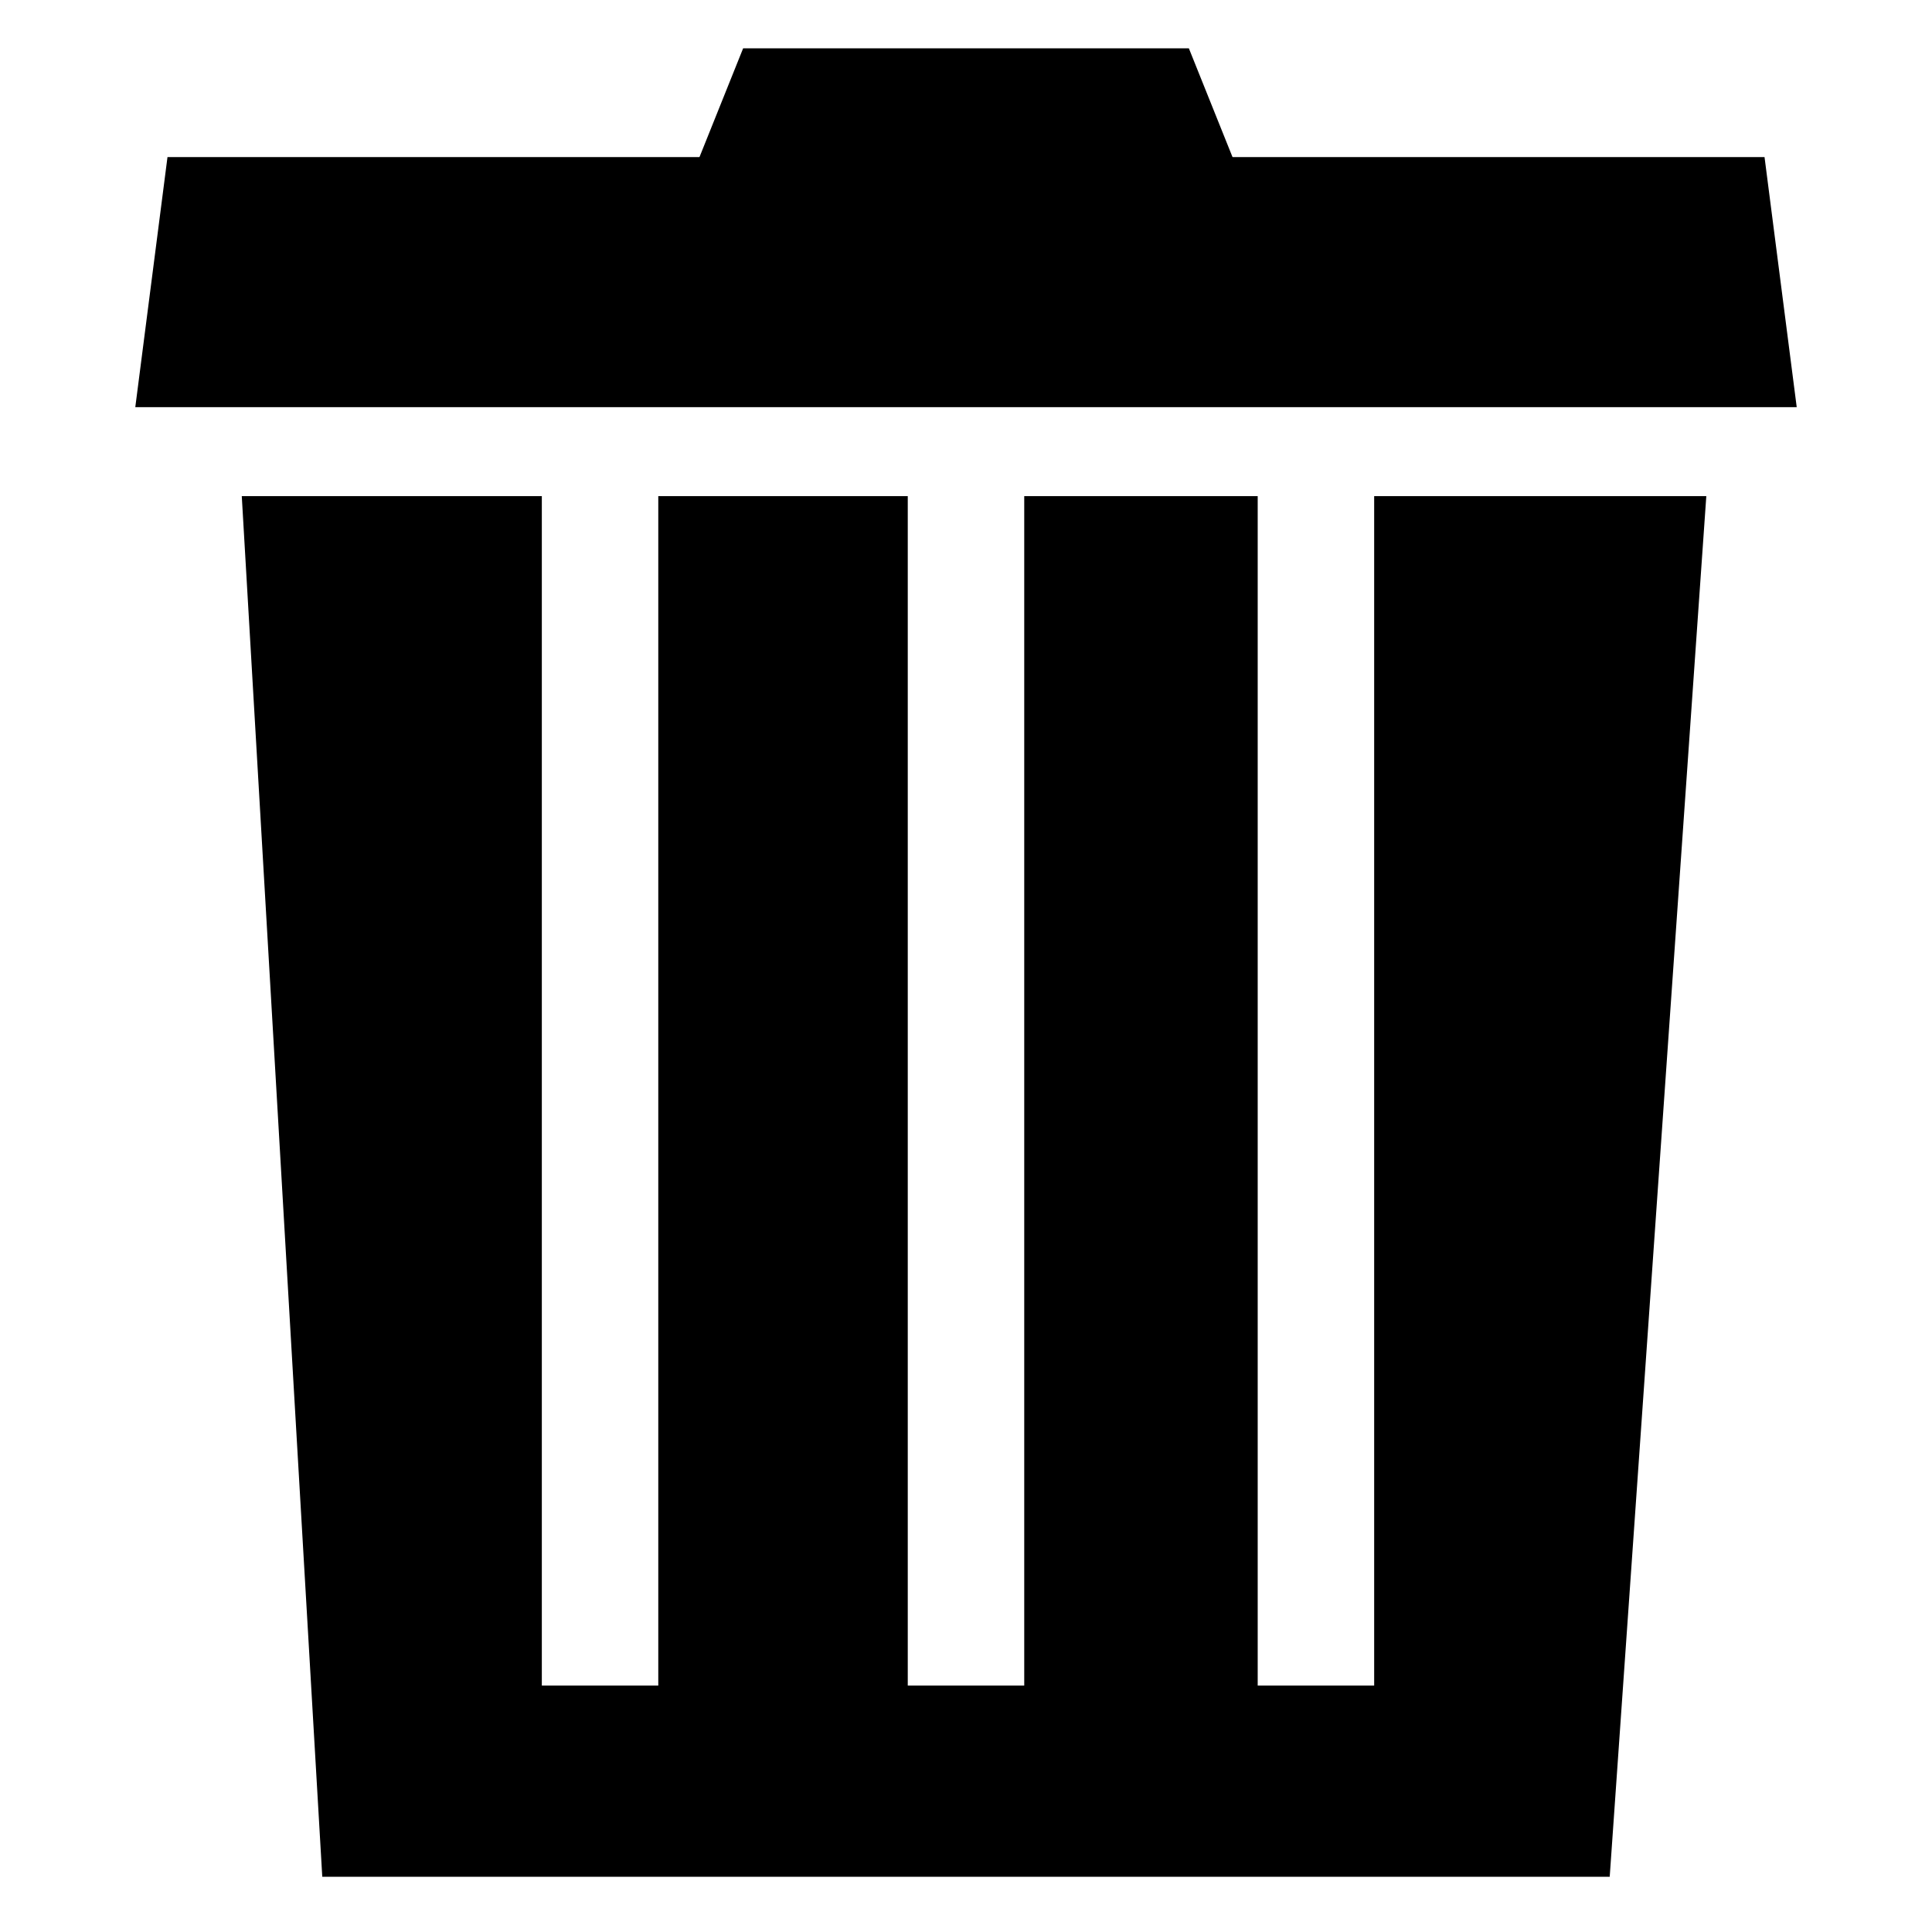
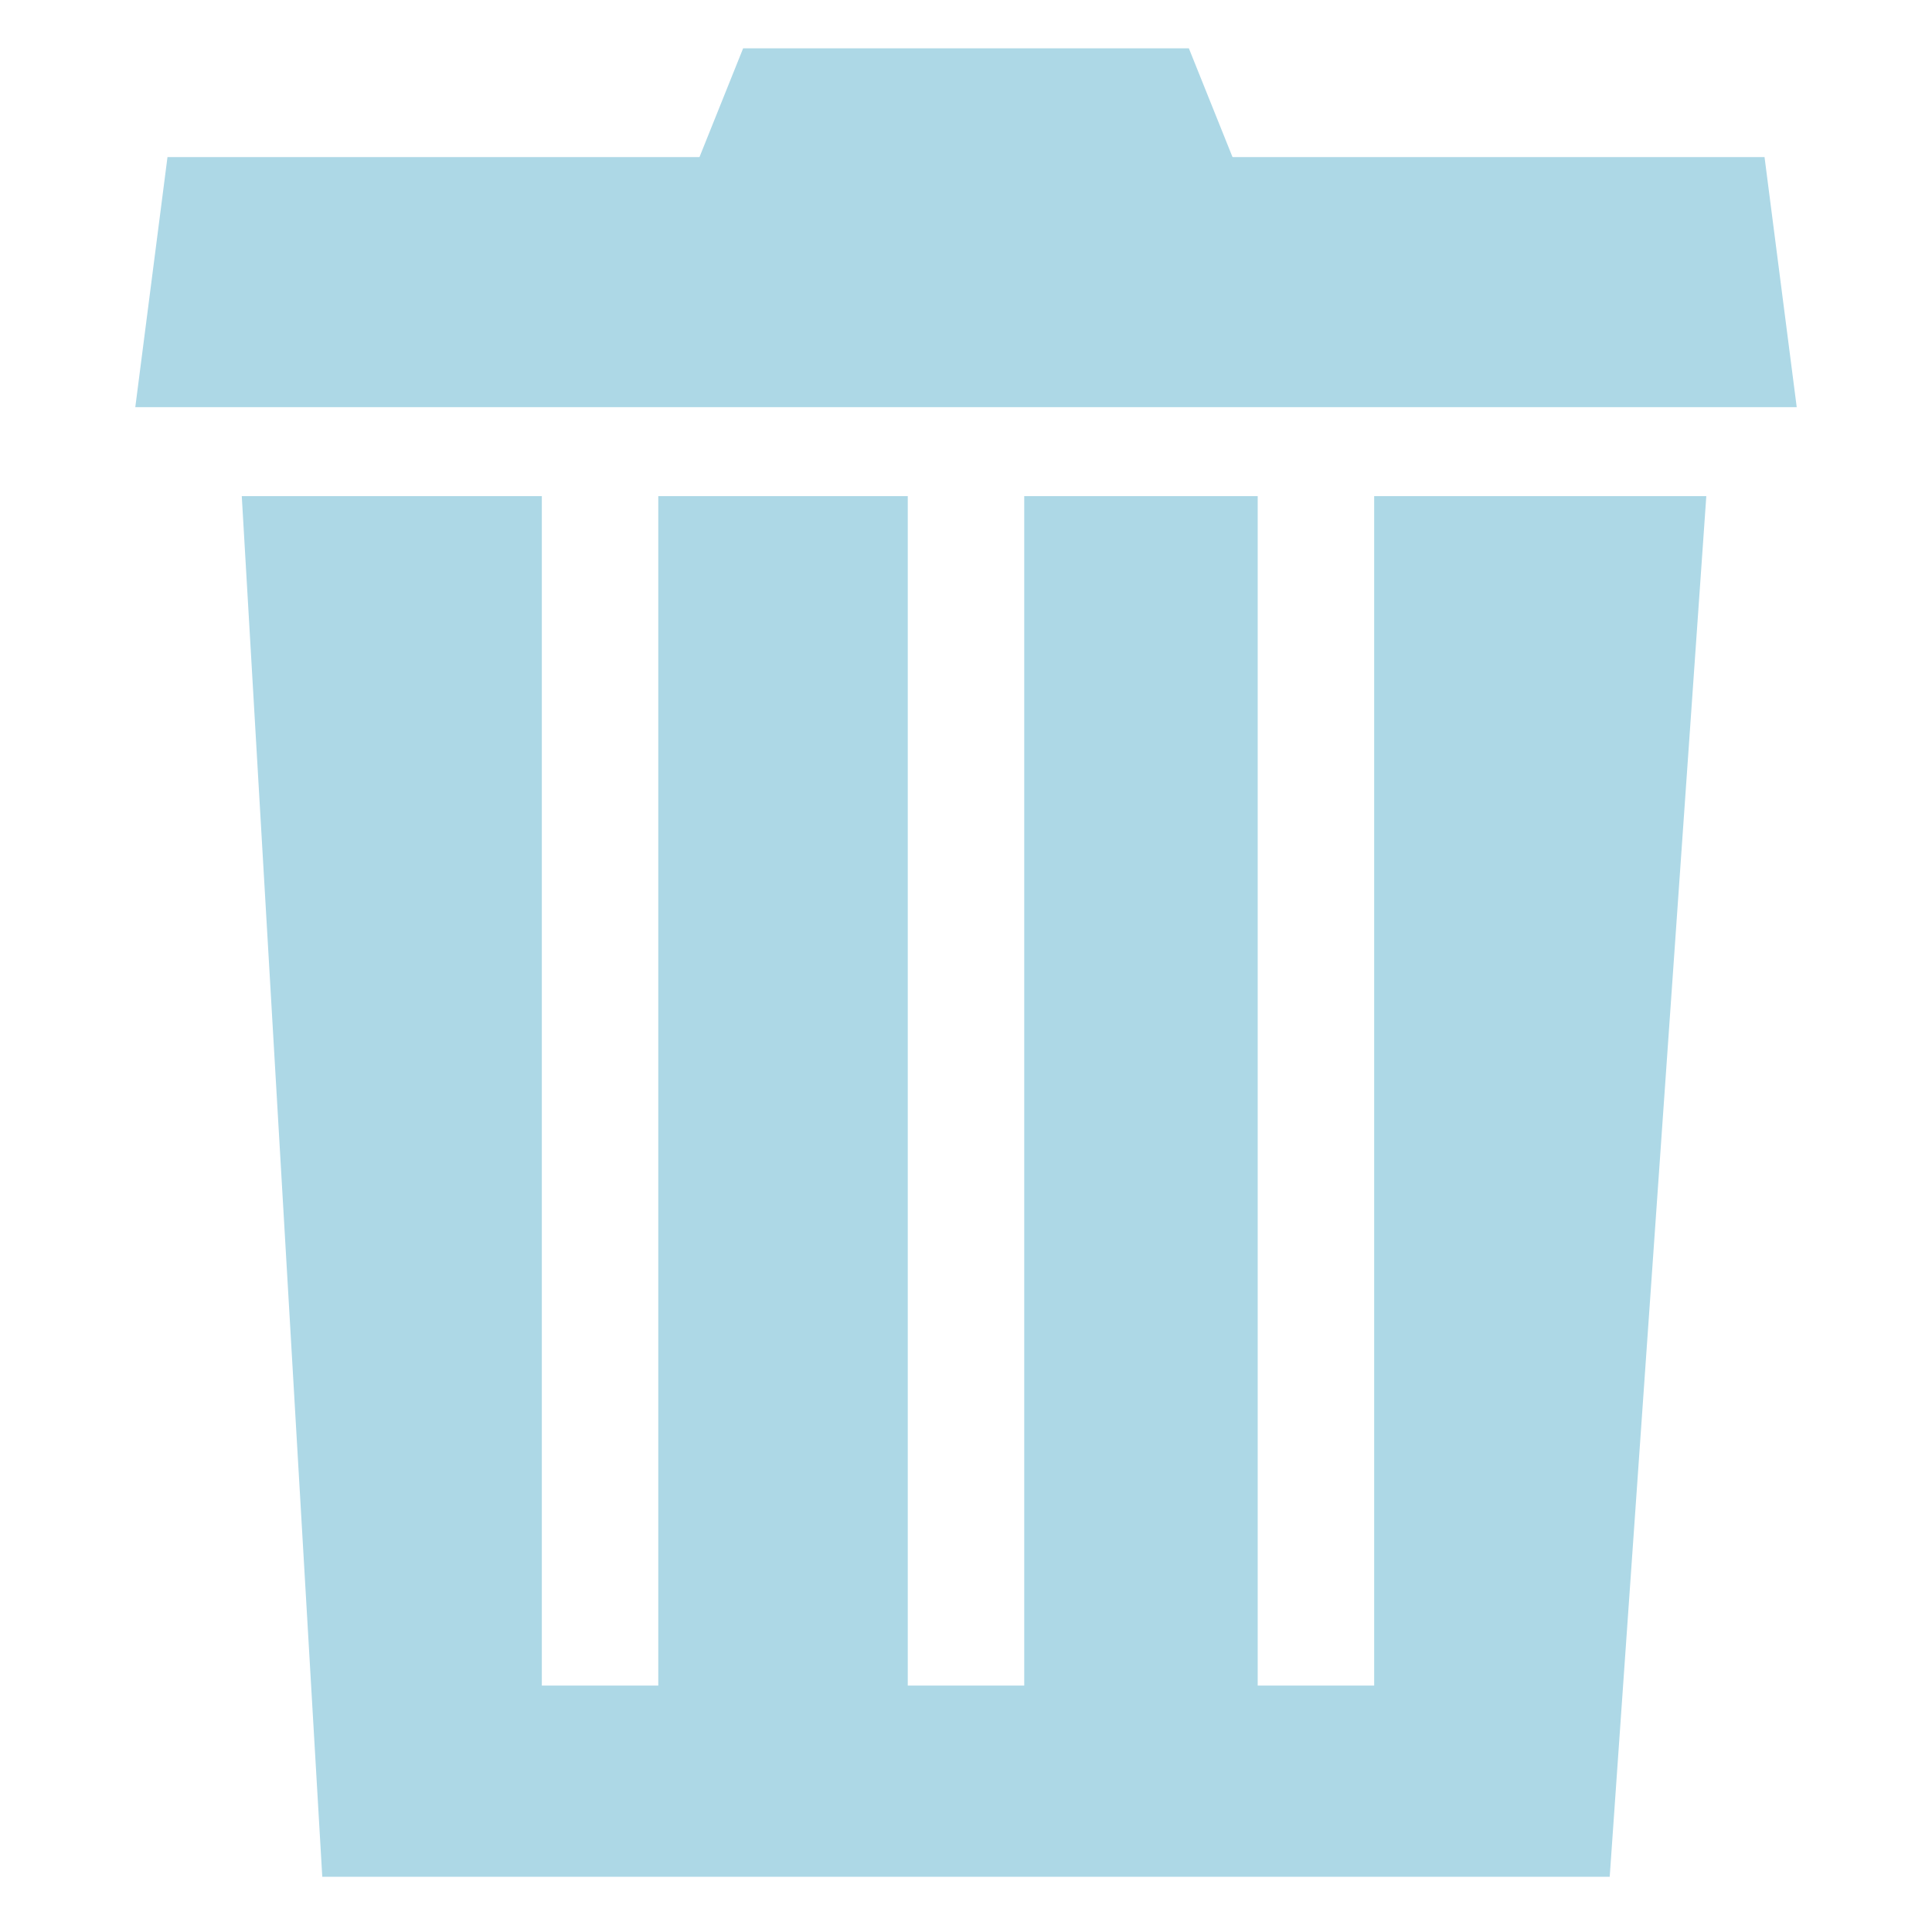
<svg xmlns="http://www.w3.org/2000/svg" id="icon-rubbish" x="0px" y="0px" viewBox="0 0 120 120" xml:space="preserve">
-   <polygon points="111.598,25.291 8.403,25.291 10.403,9.756 109.598,9.756 " />
-   <polygon points="76.842,10.474 43.158,10.474 46.158,3 73.842,3 " />
-   <polygon points="85.352,30.817 85.352,104.695 78.118,104.695 78.118,30.817 63.617,30.817 63.617,104.695 56.383,104.695  56.383,30.817 40.887,30.817 40.887,104.695 33.654,104.695 33.654,30.817 15.017,30.817 20.017,116.57 99.982,116.57  105.982,30.817 " />
+   <polygon points="111.598,25.291 8.403,25.291 10.403,9.756 109.598,9.756 " fill="lightblue" />
+   <polygon points="76.842,10.474 43.158,10.474 46.158,3 73.842,3 " fill="lightblue" />
+   <polygon points="85.352,30.817 85.352,104.695 78.118,104.695 78.118,30.817 63.617,30.817 63.617,104.695 56.383,104.695  56.383,30.817 40.887,30.817 40.887,104.695 33.654,104.695 33.654,30.817 15.017,30.817 20.017,116.57 99.982,116.57  105.982,30.817 " fill="lightblue" />
</svg>
